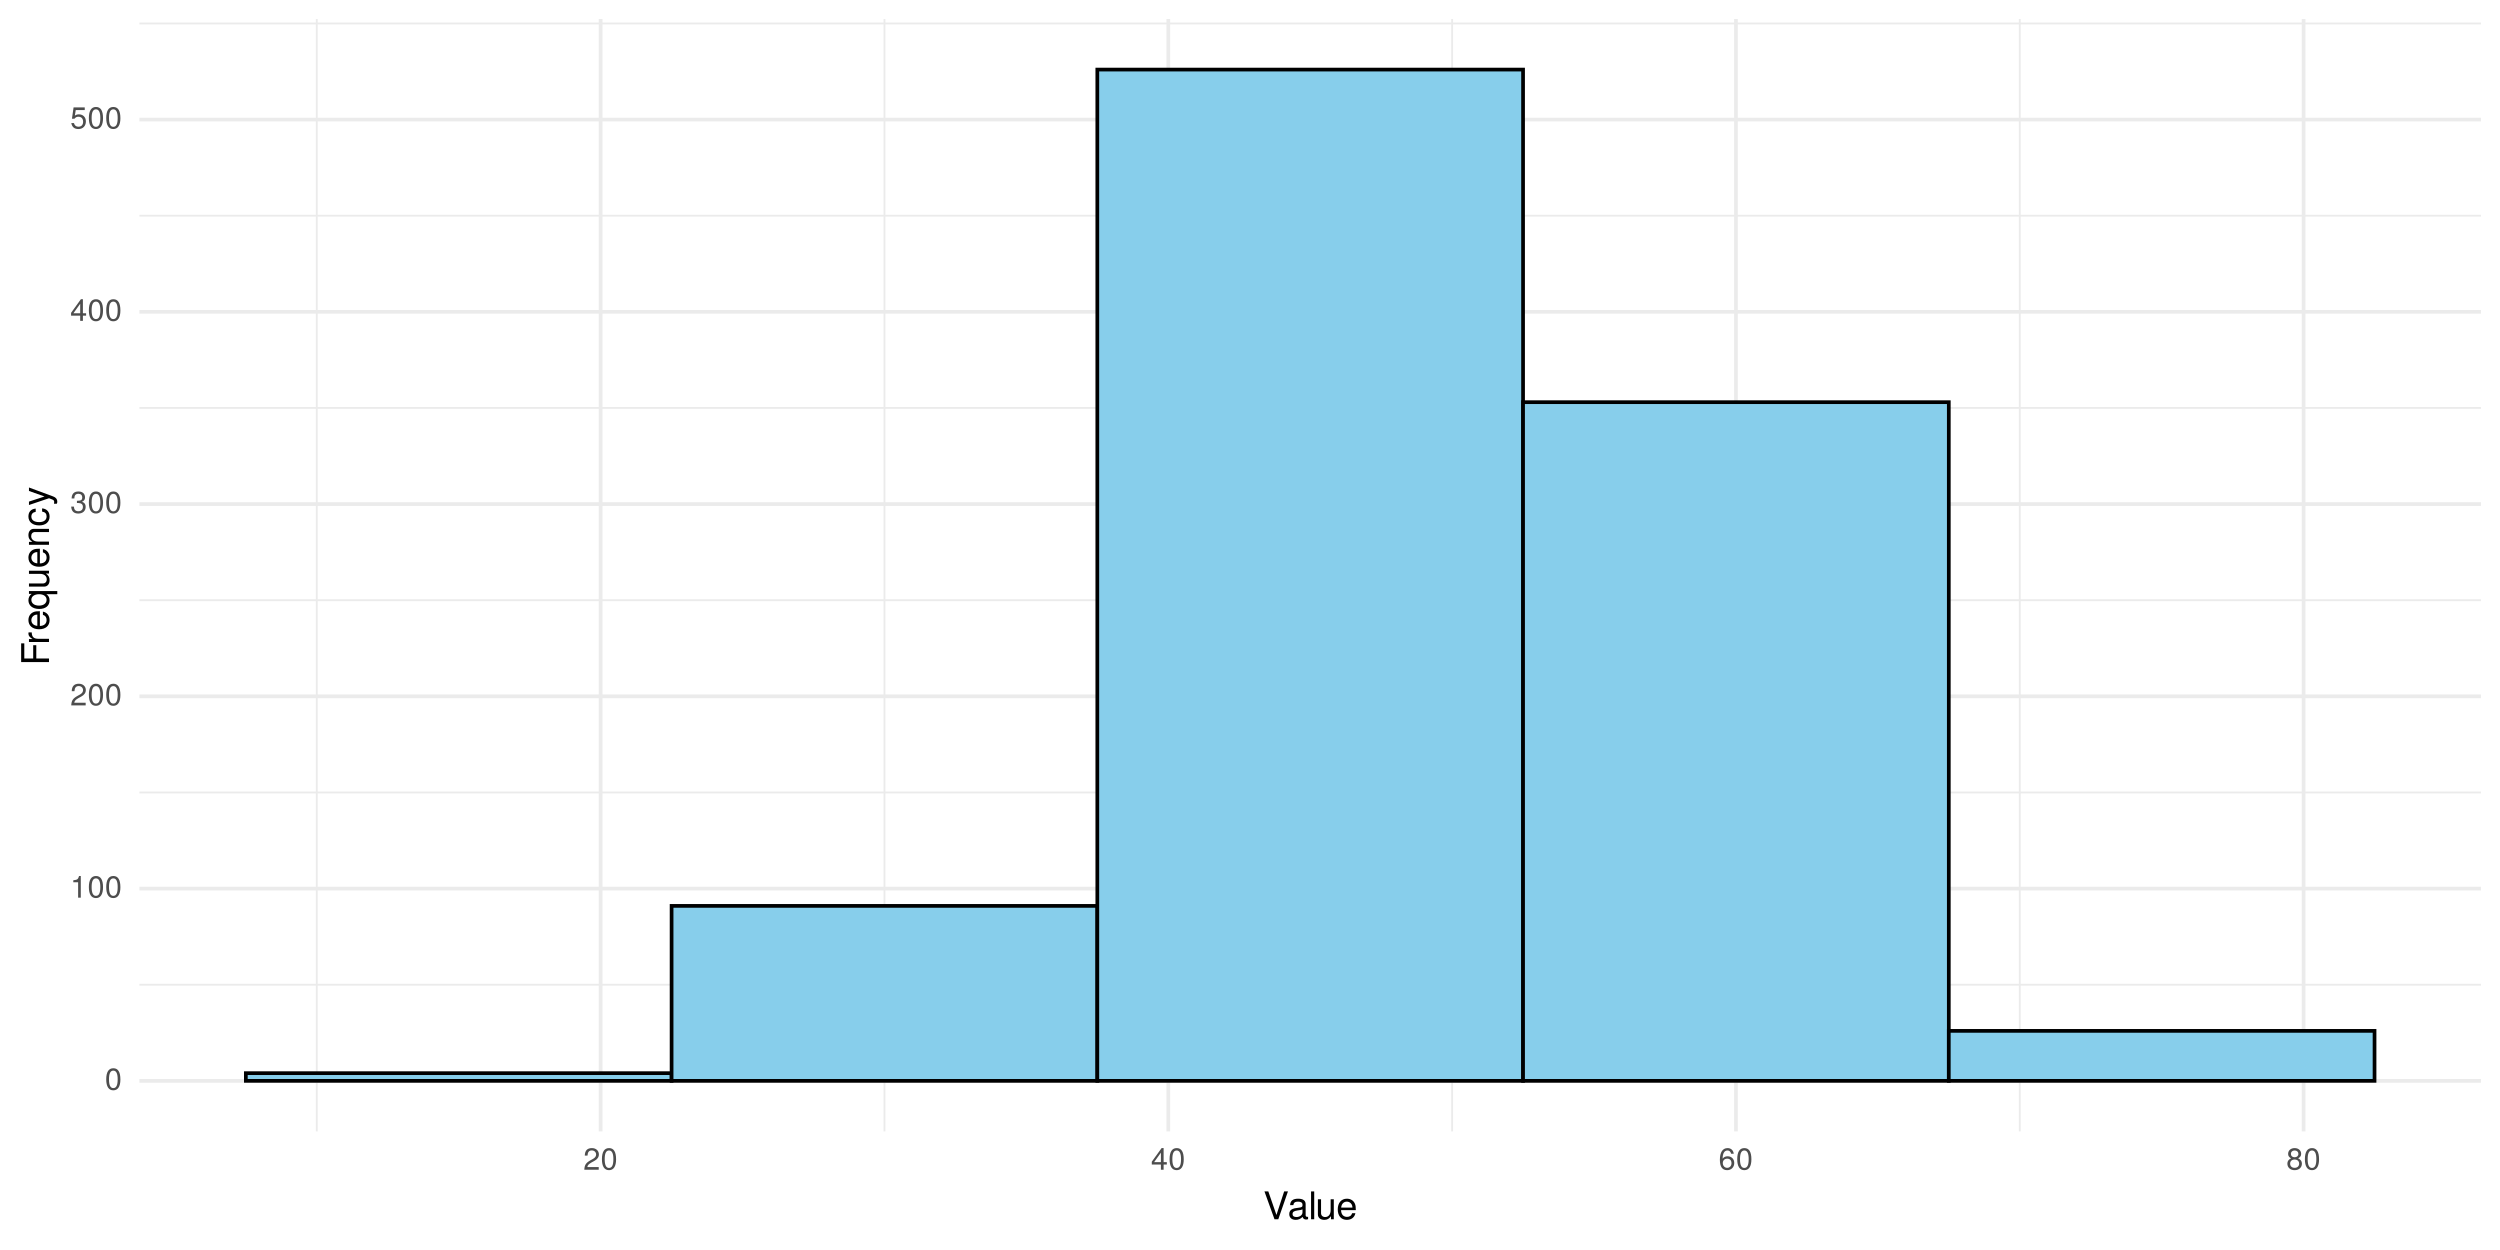
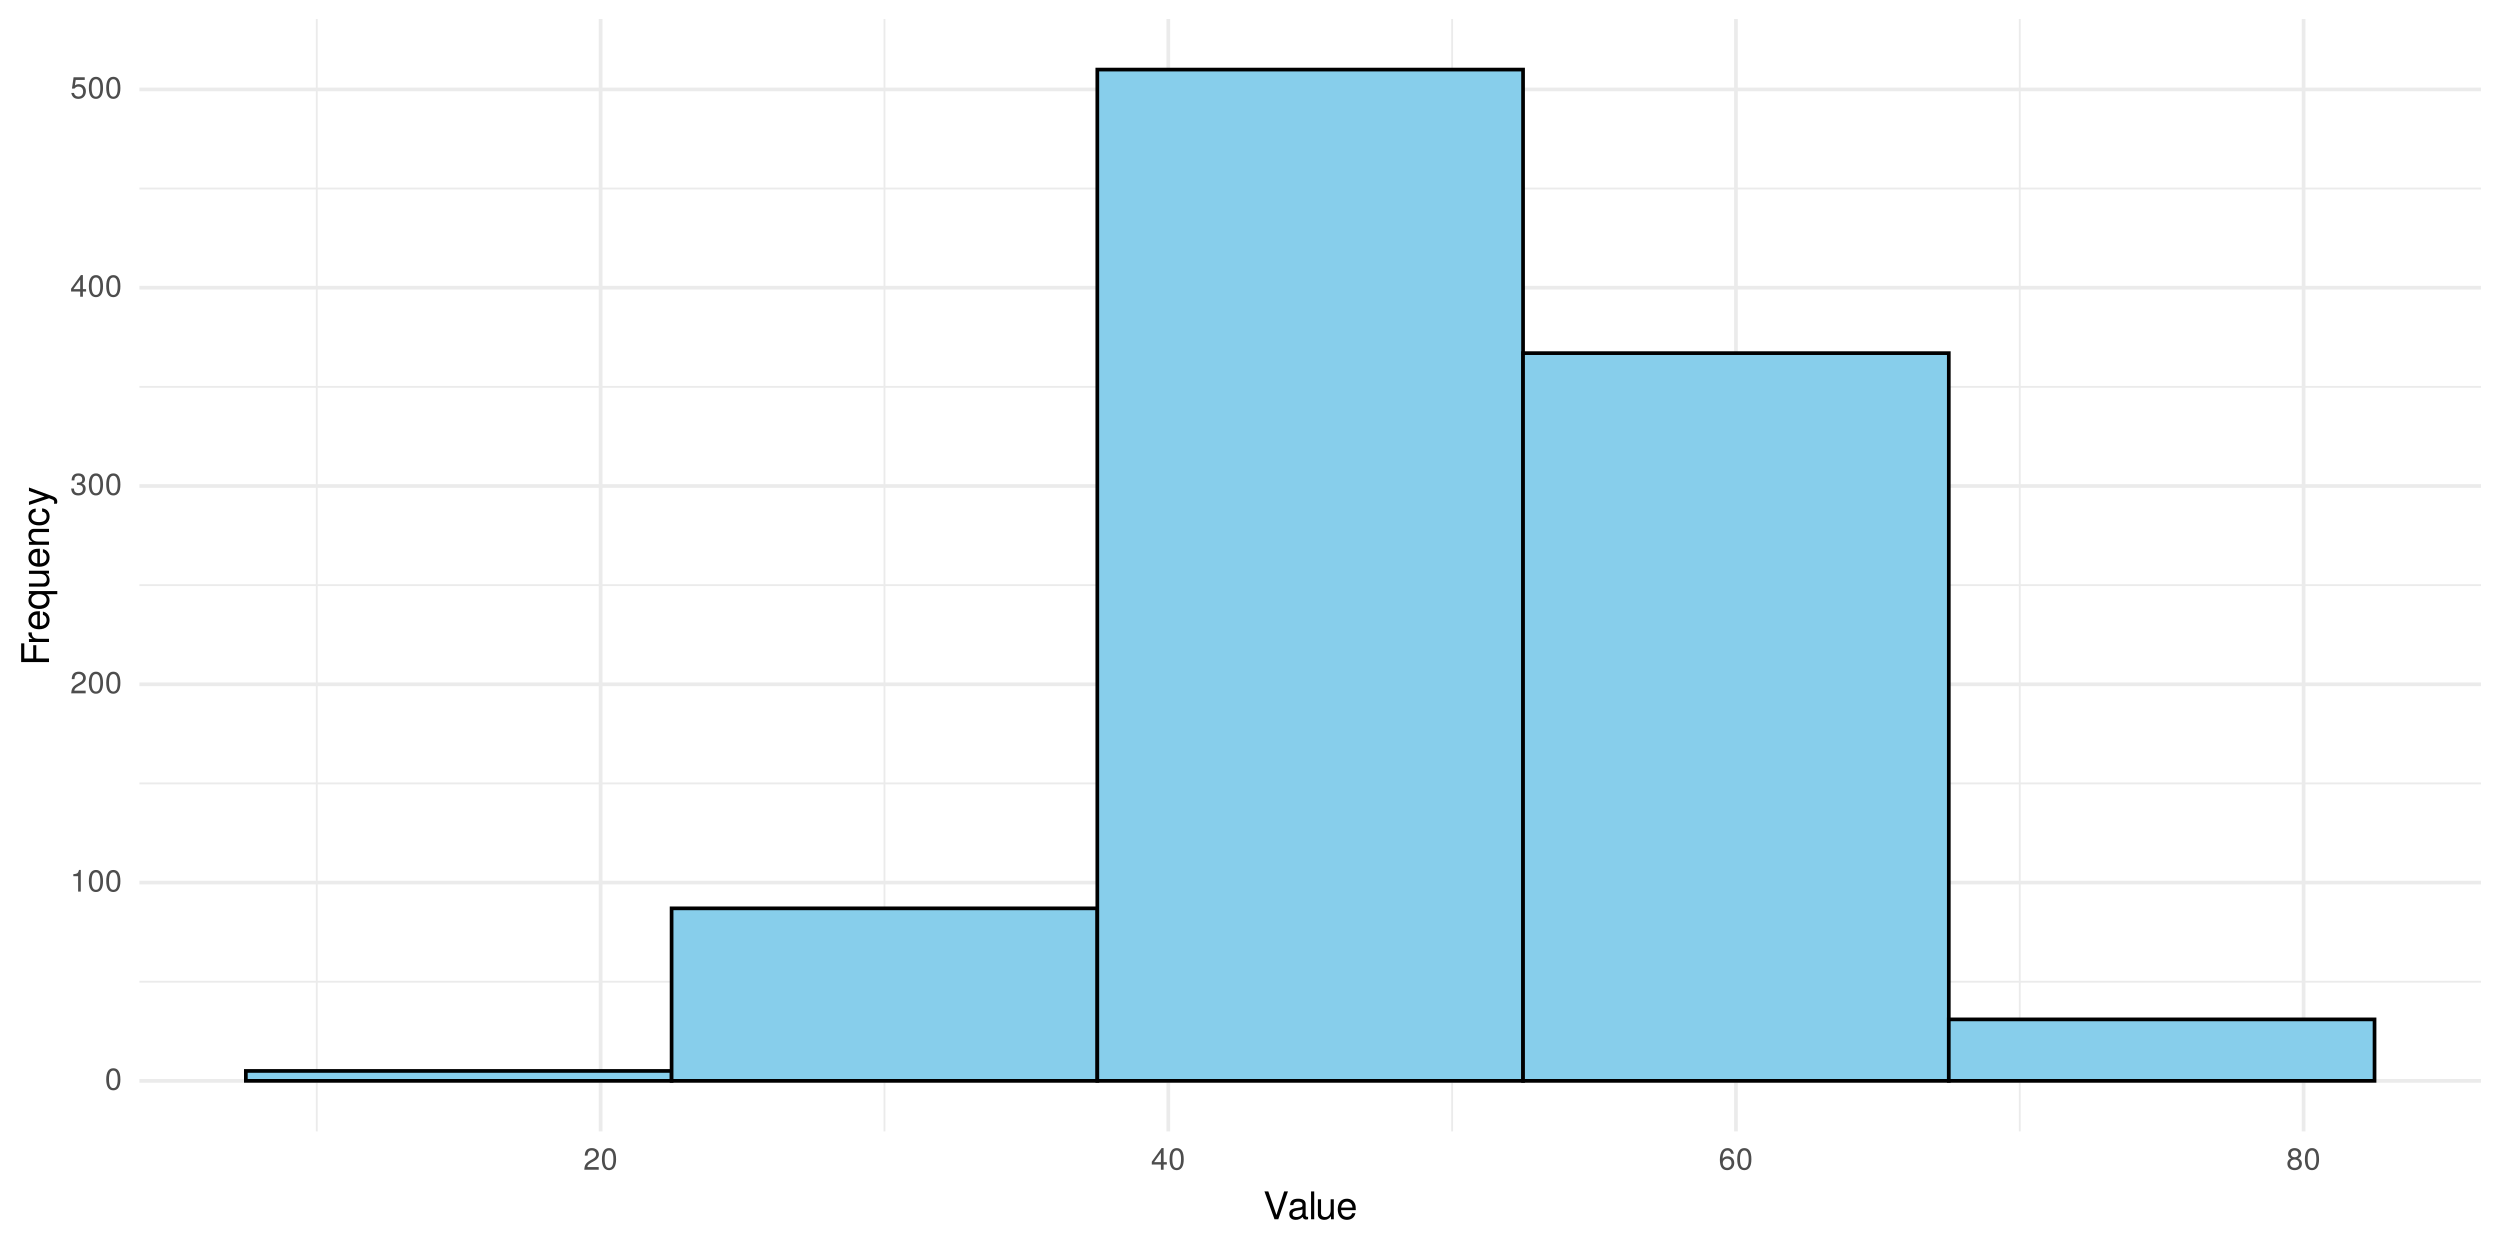
<svg xmlns="http://www.w3.org/2000/svg" xmlns:xlink="http://www.w3.org/1999/xlink" width="720" height="360" viewBox="0 0 720 360">
  <defs>
    <g>
      <g id="glyph-0-0">
        <path d="M 4.453 -3 C 4.453 -5.156 3.781 -6.234 2.422 -6.234 C 1.078 -6.234 0.375 -5.141 0.375 -3.047 C 0.375 -0.953 1.078 0.125 2.422 0.125 C 3.734 0.125 4.453 -0.953 4.453 -3 Z M 3.672 -3.062 C 3.672 -1.297 3.266 -0.516 2.406 -0.516 C 1.578 -0.516 1.172 -1.344 1.172 -3.047 C 1.172 -4.75 1.578 -5.547 2.422 -5.547 C 3.25 -5.547 3.672 -4.734 3.672 -3.062 Z M 3.672 -3.062 " />
      </g>
      <g id="glyph-0-1">
        <path d="M 3.047 0 L 3.047 -6.234 L 2.547 -6.234 C 2.266 -5.281 2.094 -5.141 0.891 -5 L 0.891 -4.438 L 2.281 -4.438 L 2.281 0 Z M 3.047 0 " />
      </g>
      <g id="glyph-0-2">
        <path d="M 4.5 -4.406 C 4.5 -5.469 3.672 -6.234 2.5 -6.234 C 1.219 -6.234 0.484 -5.594 0.438 -4.078 L 1.219 -4.078 C 1.281 -5.125 1.703 -5.562 2.469 -5.562 C 3.172 -5.562 3.703 -5.062 3.703 -4.391 C 3.703 -3.891 3.406 -3.469 2.859 -3.156 L 2.047 -2.703 C 0.75 -1.969 0.375 -1.375 0.297 0 L 4.453 0 L 4.453 -0.766 L 1.172 -0.766 C 1.25 -1.281 1.531 -1.594 2.297 -2.047 L 3.172 -2.531 C 4.047 -2.984 4.5 -3.641 4.5 -4.406 Z M 4.5 -4.406 " />
      </g>
      <g id="glyph-0-3">
        <path d="M 4.453 -1.812 C 4.453 -2.562 4.141 -3.016 3.391 -3.266 C 3.969 -3.5 4.266 -3.891 4.266 -4.516 C 4.266 -5.594 3.547 -6.234 2.359 -6.234 C 1.109 -6.234 0.438 -5.547 0.406 -4.219 L 1.188 -4.219 C 1.203 -5.141 1.578 -5.562 2.375 -5.562 C 3.062 -5.562 3.469 -5.156 3.469 -4.5 C 3.469 -3.828 3.188 -3.547 1.938 -3.547 L 1.938 -2.906 L 2.359 -2.906 C 3.219 -2.906 3.656 -2.5 3.656 -1.797 C 3.656 -1.016 3.172 -0.547 2.359 -0.547 C 1.516 -0.547 1.109 -0.969 1.062 -1.875 L 0.281 -1.875 C 0.375 -0.5 1.062 0.125 2.344 0.125 C 3.625 0.125 4.453 -0.641 4.453 -1.812 Z M 4.453 -1.812 " />
      </g>
      <g id="glyph-0-4">
        <path d="M 4.578 -1.5 L 4.578 -2.188 L 3.656 -2.188 L 3.656 -6.234 L 3.078 -6.234 L 0.25 -2.312 L 0.25 -1.5 L 2.875 -1.5 L 2.875 0 L 3.656 0 L 3.656 -1.5 Z M 2.875 -2.188 L 0.922 -2.188 L 2.875 -4.922 Z M 2.875 -2.188 " />
      </g>
      <g id="glyph-0-5">
        <path d="M 4.516 -2.062 C 4.516 -3.297 3.688 -4.109 2.5 -4.109 C 2.062 -4.109 1.703 -4 1.344 -3.734 L 1.594 -5.344 L 4.188 -5.344 L 4.188 -6.109 L 0.969 -6.109 L 0.5 -2.844 L 1.219 -2.844 C 1.578 -3.266 1.875 -3.422 2.359 -3.422 C 3.188 -3.422 3.719 -2.891 3.719 -1.969 C 3.719 -1.062 3.203 -0.547 2.359 -0.547 C 1.688 -0.547 1.266 -0.891 1.078 -1.594 L 0.312 -1.594 C 0.562 -0.359 1.266 0.125 2.375 0.125 C 3.641 0.125 4.516 -0.75 4.516 -2.062 Z M 4.516 -2.062 " />
      </g>
      <g id="glyph-0-6">
        <path d="M 4.516 -1.938 C 4.516 -3.094 3.719 -3.875 2.609 -3.875 C 1.984 -3.875 1.5 -3.641 1.172 -3.188 C 1.172 -4.703 1.672 -5.547 2.562 -5.547 C 3.109 -5.547 3.484 -5.203 3.609 -4.609 L 4.375 -4.609 C 4.234 -5.625 3.562 -6.234 2.609 -6.234 C 1.156 -6.234 0.375 -5.016 0.375 -2.844 C 0.375 -0.891 1.047 0.125 2.469 0.125 C 3.656 0.125 4.516 -0.719 4.516 -1.938 Z M 3.719 -1.875 C 3.719 -1.094 3.188 -0.547 2.484 -0.547 C 1.766 -0.547 1.219 -1.125 1.219 -1.922 C 1.219 -2.688 1.734 -3.188 2.5 -3.188 C 3.25 -3.188 3.719 -2.703 3.719 -1.875 Z M 3.719 -1.875 " />
      </g>
      <g id="glyph-0-7">
        <path d="M 4.516 -1.766 C 4.516 -2.453 4.156 -2.938 3.438 -3.281 C 4.078 -3.672 4.297 -3.984 4.297 -4.578 C 4.297 -5.547 3.531 -6.234 2.422 -6.234 C 1.312 -6.234 0.547 -5.547 0.547 -4.578 C 0.547 -4 0.75 -3.672 1.391 -3.281 C 0.672 -2.938 0.328 -2.453 0.328 -1.766 C 0.328 -0.625 1.188 0.125 2.422 0.125 C 3.656 0.125 4.516 -0.625 4.516 -1.766 Z M 3.5 -4.562 C 3.5 -3.969 3.062 -3.594 2.422 -3.594 C 1.766 -3.594 1.344 -3.969 1.344 -4.562 C 1.344 -5.156 1.766 -5.547 2.422 -5.547 C 3.078 -5.547 3.5 -5.156 3.5 -4.562 Z M 3.719 -1.75 C 3.719 -1.016 3.188 -0.547 2.406 -0.547 C 1.641 -0.547 1.125 -1.016 1.125 -1.75 C 1.125 -2.484 1.641 -2.938 2.422 -2.938 C 3.188 -2.938 3.719 -2.484 3.719 -1.75 Z M 3.719 -1.75 " />
      </g>
      <g id="glyph-1-0">
        <path d="M 7.094 -8.016 L 6 -8.016 L 3.781 -1.234 L 1.438 -8.016 L 0.328 -8.016 L 3.219 0 L 4.312 0 Z M 7.094 -8.016 " />
      </g>
      <g id="glyph-1-1">
        <path d="M 5.891 -0.016 L 5.891 -0.719 C 5.781 -0.688 5.734 -0.688 5.688 -0.688 C 5.375 -0.688 5.188 -0.859 5.188 -1.141 L 5.188 -4.359 C 5.188 -5.375 4.438 -5.922 3.031 -5.922 C 1.625 -5.922 0.766 -5.391 0.719 -4.062 L 1.641 -4.062 C 1.719 -4.766 2.141 -5.078 2.984 -5.078 C 3.812 -5.078 4.281 -4.781 4.281 -4.219 L 4.281 -3.984 C 4.281 -3.594 4.047 -3.438 3.328 -3.344 C 2.031 -3.172 1.828 -3.141 1.469 -2.984 C 0.797 -2.719 0.469 -2.203 0.469 -1.5 C 0.469 -0.453 1.188 0.172 2.359 0.172 C 3.094 0.172 3.812 -0.141 4.312 -0.688 C 4.406 -0.234 4.812 0.078 5.266 0.078 C 5.438 0.078 5.594 0.062 5.891 -0.016 Z M 4.281 -1.984 C 4.281 -1.172 3.438 -0.641 2.547 -0.641 C 1.844 -0.641 1.422 -0.891 1.422 -1.516 C 1.422 -2.125 1.828 -2.391 2.812 -2.531 C 3.766 -2.656 3.969 -2.703 4.281 -2.844 Z M 4.281 -1.984 " />
      </g>
      <g id="glyph-1-2">
        <path d="M 1.656 0 L 1.656 -8.016 L 0.75 -8.016 L 0.75 0 Z M 1.656 0 " />
      </g>
      <g id="glyph-1-3">
        <path d="M 5.297 0 L 5.297 -5.766 L 4.391 -5.766 L 4.391 -2.578 C 4.391 -1.406 3.766 -0.641 2.812 -0.641 C 2.094 -0.641 1.625 -1.078 1.625 -1.766 L 1.625 -5.766 L 0.719 -5.766 L 0.719 -1.406 C 0.719 -0.453 1.438 0.172 2.547 0.172 C 3.406 0.172 3.938 -0.125 4.484 -0.891 L 4.484 0 Z M 5.297 0 " />
      </g>
      <g id="glyph-1-4">
        <path d="M 5.641 -2.625 C 5.641 -3.453 5.578 -3.984 5.406 -4.406 C 5.031 -5.359 4.156 -5.922 3.078 -5.922 C 1.469 -5.922 0.438 -4.734 0.438 -2.844 C 0.438 -0.953 1.438 0.172 3.062 0.172 C 4.375 0.172 5.297 -0.578 5.516 -1.75 L 4.594 -1.75 C 4.344 -0.984 3.828 -0.688 3.094 -0.688 C 2.141 -0.688 1.422 -1.297 1.391 -2.625 Z M 4.656 -3.438 C 4.656 -3.438 4.656 -3.391 4.656 -3.359 L 1.422 -3.359 C 1.5 -4.391 2.141 -5.078 3.062 -5.078 C 3.969 -5.078 4.656 -4.328 4.656 -3.438 Z M 4.656 -3.438 " />
      </g>
      <g id="glyph-2-0">
        <path d="M -7.109 -6.375 L -8.016 -6.375 L -8.016 -0.984 L 0 -0.984 L 0 -2.016 L -3.656 -2.016 L -3.656 -5.844 L -4.547 -5.844 L -4.547 -2.016 L -7.109 -2.016 Z M -7.109 -6.375 " />
      </g>
      <g id="glyph-2-1">
        <path d="M -4.969 -3.531 L -5.891 -3.531 C -5.922 -3.375 -5.922 -3.297 -5.922 -3.172 C -5.922 -2.578 -5.578 -2.141 -4.719 -1.609 L -5.766 -1.609 L -5.766 -0.766 L 0 -0.766 L 0 -1.688 L -2.984 -1.688 C -4.297 -1.688 -4.938 -2.109 -4.969 -3.531 Z M -4.969 -3.531 " />
      </g>
      <g id="glyph-2-2">
        <path d="M -2.625 -5.641 C -3.453 -5.641 -3.984 -5.578 -4.406 -5.406 C -5.359 -5.031 -5.922 -4.156 -5.922 -3.078 C -5.922 -1.469 -4.734 -0.438 -2.844 -0.438 C -0.953 -0.438 0.172 -1.438 0.172 -3.062 C 0.172 -4.375 -0.578 -5.297 -1.75 -5.516 L -1.75 -4.594 C -0.984 -4.344 -0.688 -3.828 -0.688 -3.094 C -0.688 -2.141 -1.297 -1.422 -2.625 -1.391 Z M -3.438 -4.656 C -3.438 -4.656 -3.391 -4.656 -3.359 -4.656 L -3.359 -1.422 C -4.391 -1.5 -5.078 -2.141 -5.078 -3.062 C -5.078 -3.969 -4.328 -4.656 -3.438 -4.656 Z M -3.438 -4.656 " />
      </g>
      <g id="glyph-2-3">
        <path d="M 2.391 -5.438 L -5.766 -5.438 L -5.766 -4.625 L -5 -4.625 C -5.594 -4.203 -5.922 -3.547 -5.922 -2.797 C -5.922 -1.281 -4.734 -0.281 -2.812 -0.281 C -0.953 -0.281 0.172 -1.234 0.172 -2.75 C 0.172 -3.547 -0.125 -4.109 -0.75 -4.531 L 2.391 -4.531 Z M -2.844 -4.531 C -1.531 -4.531 -0.688 -3.891 -0.688 -2.922 C -0.688 -1.906 -1.547 -1.25 -2.875 -1.25 C -4.219 -1.25 -5.078 -1.906 -5.078 -2.922 C -5.078 -3.906 -4.188 -4.531 -2.844 -4.531 Z M -2.844 -4.531 " />
      </g>
      <g id="glyph-2-4">
        <path d="M 0 -5.297 L -5.766 -5.297 L -5.766 -4.391 L -2.578 -4.391 C -1.406 -4.391 -0.641 -3.766 -0.641 -2.812 C -0.641 -2.094 -1.078 -1.625 -1.766 -1.625 L -5.766 -1.625 L -5.766 -0.719 L -1.406 -0.719 C -0.453 -0.719 0.172 -1.438 0.172 -2.547 C 0.172 -3.406 -0.125 -3.938 -0.891 -4.484 L 0 -4.484 Z M 0 -5.297 " />
      </g>
      <g id="glyph-2-5">
        <path d="M 0 -5.359 L -4.359 -5.359 C -5.312 -5.359 -5.922 -4.641 -5.922 -3.531 C -5.922 -2.672 -5.594 -2.125 -4.797 -1.609 L -5.766 -1.609 L -5.766 -0.766 L 0 -0.766 L 0 -1.688 L -3.172 -1.688 C -4.359 -1.688 -5.125 -2.328 -5.125 -3.25 C -5.125 -3.984 -4.688 -4.438 -4 -4.438 L 0 -4.438 Z M 0 -5.359 " />
      </g>
      <g id="glyph-2-6">
        <path d="M -1.984 -5.25 L -1.984 -4.328 C -1.062 -4.172 -0.688 -3.703 -0.688 -2.922 C -0.688 -1.906 -1.469 -1.297 -2.828 -1.297 C -4.266 -1.297 -5.078 -1.891 -5.078 -2.891 C -5.078 -3.656 -4.625 -4.141 -3.828 -4.25 L -3.828 -5.188 C -5.234 -5.078 -5.922 -4.188 -5.922 -2.906 C -5.922 -1.359 -4.734 -0.344 -2.828 -0.344 C -0.969 -0.344 0.172 -1.328 0.172 -2.891 C 0.172 -4.266 -0.656 -5.141 -1.984 -5.25 Z M -1.984 -5.25 " />
      </g>
      <g id="glyph-2-7">
        <path d="M -5.766 -5.266 L -5.766 -4.266 L -1.281 -2.672 L -5.766 -1.203 L -5.766 -0.219 L 0.016 -2.172 L 0.938 -1.812 C 1.344 -1.656 1.5 -1.469 1.5 -1.078 C 1.5 -0.953 1.469 -0.797 1.438 -0.594 L 2.25 -0.594 C 2.359 -0.781 2.391 -0.969 2.391 -1.203 C 2.391 -1.859 2.031 -2.391 1.203 -2.688 Z M -5.766 -5.266 " />
      </g>
    </g>
    <clipPath id="clip-0">
-       <path clip-rule="nonzero" d="M 40.152 283 L 714.523 283 L 714.523 284 L 40.152 284 Z M 40.152 283 " />
+       <path clip-rule="nonzero" d="M 40.152 282 L 714.523 282 L 714.523 283 L 40.152 283 Z M 40.152 282 " />
    </clipPath>
    <clipPath id="clip-1">
-       <path clip-rule="nonzero" d="M 40.152 227 L 714.523 227 L 714.523 229 L 40.152 229 Z M 40.152 227 " />
+       <path clip-rule="nonzero" d="M 40.152 225 L 714.523 225 L 714.523 226 L 40.152 226 Z M 40.152 225 " />
    </clipPath>
    <clipPath id="clip-2">
-       <path clip-rule="nonzero" d="M 40.152 172 L 714.523 172 L 714.523 174 L 40.152 174 Z M 40.152 172 " />
+       <path clip-rule="nonzero" d="M 40.152 168 L 714.523 168 L 714.523 169 L 40.152 169 Z M 40.152 168 " />
    </clipPath>
    <clipPath id="clip-3">
-       <path clip-rule="nonzero" d="M 40.152 117 L 714.523 117 L 714.523 118 L 40.152 118 Z M 40.152 117 " />
+       <path clip-rule="nonzero" d="M 40.152 111 L 714.523 111 L 714.523 112 L 40.152 112 Z M 40.152 111 " />
    </clipPath>
    <clipPath id="clip-4">
-       <path clip-rule="nonzero" d="M 40.152 61 L 714.523 61 L 714.523 63 L 40.152 63 Z M 40.152 61 " />
+       <path clip-rule="nonzero" d="M 40.152 54 L 714.523 54 L 714.523 55 L 40.152 55 Z M 40.152 54 " />
    </clipPath>
    <clipPath id="clip-5">
-       <path clip-rule="nonzero" d="M 40.152 6 L 714.523 6 L 714.523 8 L 40.152 8 Z M 40.152 6 " />
+       <path clip-rule="nonzero" d="M 90 5.48 L 92 5.48 L 92 325.852 L 90 325.852 Z M 90 5.48 " />
    </clipPath>
    <clipPath id="clip-6">
-       <path clip-rule="nonzero" d="M 90 5.48 L 92 5.48 L 92 325.852 L 90 325.852 Z M 90 5.48 " />
+       <path clip-rule="nonzero" d="M 254 5.48 L 255 5.48 L 255 325.852 L 254 325.852 Z M 254 5.48 " />
    </clipPath>
    <clipPath id="clip-7">
-       <path clip-rule="nonzero" d="M 254 5.48 L 255 5.48 L 255 325.852 L 254 325.852 Z M 254 5.48 " />
+       <path clip-rule="nonzero" d="M 417 5.48 L 419 5.48 L 419 325.852 L 417 325.852 Z M 417 5.48 " />
    </clipPath>
    <clipPath id="clip-8">
-       <path clip-rule="nonzero" d="M 417 5.48 L 419 5.48 L 419 325.852 L 417 325.852 Z M 417 5.48 " />
+       <path clip-rule="nonzero" d="M 581 5.48 L 582 5.48 L 582 325.852 L 581 325.852 Z M 581 5.48 " />
    </clipPath>
    <clipPath id="clip-9">
-       <path clip-rule="nonzero" d="M 581 5.48 L 582 5.48 L 582 325.852 L 581 325.852 Z M 581 5.48 " />
+       <path clip-rule="nonzero" d="M 40.152 310 L 714.523 310 L 714.523 312 L 40.152 312 Z M 40.152 310 " />
    </clipPath>
    <clipPath id="clip-10">
-       <path clip-rule="nonzero" d="M 40.152 310 L 714.523 310 L 714.523 312 L 40.152 312 Z M 40.152 310 " />
+       <path clip-rule="nonzero" d="M 40.152 253 L 714.523 253 L 714.523 255 L 40.152 255 Z M 40.152 253 " />
    </clipPath>
    <clipPath id="clip-11">
-       <path clip-rule="nonzero" d="M 40.152 255 L 714.523 255 L 714.523 257 L 40.152 257 Z M 40.152 255 " />
+       <path clip-rule="nonzero" d="M 40.152 196 L 714.523 196 L 714.523 198 L 40.152 198 Z M 40.152 196 " />
    </clipPath>
    <clipPath id="clip-12">
-       <path clip-rule="nonzero" d="M 40.152 200 L 714.523 200 L 714.523 202 L 40.152 202 Z M 40.152 200 " />
+       <path clip-rule="nonzero" d="M 40.152 139 L 714.523 139 L 714.523 141 L 40.152 141 Z M 40.152 139 " />
    </clipPath>
    <clipPath id="clip-13">
-       <path clip-rule="nonzero" d="M 40.152 144 L 714.523 144 L 714.523 146 L 40.152 146 Z M 40.152 144 " />
+       <path clip-rule="nonzero" d="M 40.152 82 L 714.523 82 L 714.523 84 L 40.152 84 Z M 40.152 82 " />
    </clipPath>
    <clipPath id="clip-14">
-       <path clip-rule="nonzero" d="M 40.152 89 L 714.523 89 L 714.523 91 L 40.152 91 Z M 40.152 89 " />
+       <path clip-rule="nonzero" d="M 40.152 25 L 714.523 25 L 714.523 27 L 40.152 27 Z M 40.152 25 " />
    </clipPath>
    <clipPath id="clip-15">
-       <path clip-rule="nonzero" d="M 40.152 33 L 714.523 33 L 714.523 35 L 40.152 35 Z M 40.152 33 " />
+       <path clip-rule="nonzero" d="M 172 5.48 L 174 5.48 L 174 325.852 L 172 325.852 Z M 172 5.48 " />
    </clipPath>
    <clipPath id="clip-16">
-       <path clip-rule="nonzero" d="M 172 5.48 L 174 5.48 L 174 325.852 L 172 325.852 Z M 172 5.48 " />
+       <path clip-rule="nonzero" d="M 335 5.48 L 337 5.48 L 337 325.852 L 335 325.852 Z M 335 5.48 " />
    </clipPath>
    <clipPath id="clip-17">
-       <path clip-rule="nonzero" d="M 335 5.48 L 337 5.48 L 337 325.852 L 335 325.852 Z M 335 5.48 " />
+       <path clip-rule="nonzero" d="M 499 5.48 L 501 5.48 L 501 325.852 L 499 325.852 Z M 499 5.48 " />
    </clipPath>
    <clipPath id="clip-18">
-       <path clip-rule="nonzero" d="M 499 5.48 L 501 5.48 L 501 325.852 L 499 325.852 Z M 499 5.48 " />
-     </clipPath>
-     <clipPath id="clip-19">
      <path clip-rule="nonzero" d="M 662 5.48 L 664 5.48 L 664 325.852 L 662 325.852 Z M 662 5.48 " />
    </clipPath>
  </defs>
  <rect x="-72" y="-36" width="864" height="432" fill="rgb(100%, 100%, 100%)" fill-opacity="1" />
  <g clip-path="url(#clip-0)">
-     <path fill="none" stroke-width="0.533" stroke-linecap="butt" stroke-linejoin="round" stroke="rgb(92.157%, 92.157%, 92.157%)" stroke-opacity="1" stroke-miterlimit="10" d="M 40.152 283.602 L 714.52 283.602 " />
+     <path fill="none" stroke-width="0.533" stroke-linecap="butt" stroke-linejoin="round" stroke="rgb(92.157%, 92.157%, 92.157%)" stroke-opacity="1" stroke-miterlimit="10" d="M 40.152 282.734 L 714.52 282.734 " />
  </g>
  <g clip-path="url(#clip-1)">
-     <path fill="none" stroke-width="0.533" stroke-linecap="butt" stroke-linejoin="round" stroke="rgb(92.157%, 92.157%, 92.157%)" stroke-opacity="1" stroke-miterlimit="10" d="M 40.152 228.23 L 714.52 228.23 " />
+     <path fill="none" stroke-width="0.533" stroke-linecap="butt" stroke-linejoin="round" stroke="rgb(92.157%, 92.157%, 92.157%)" stroke-opacity="1" stroke-miterlimit="10" d="M 40.152 225.625 L 714.52 225.625 " />
  </g>
  <g clip-path="url(#clip-2)">
-     <path fill="none" stroke-width="0.533" stroke-linecap="butt" stroke-linejoin="round" stroke="rgb(92.157%, 92.157%, 92.157%)" stroke-opacity="1" stroke-miterlimit="10" d="M 40.152 172.863 L 714.52 172.863 " />
+     <path fill="none" stroke-width="0.533" stroke-linecap="butt" stroke-linejoin="round" stroke="rgb(92.157%, 92.157%, 92.157%)" stroke-opacity="1" stroke-miterlimit="10" d="M 40.152 168.52 L 714.52 168.52 " />
  </g>
  <g clip-path="url(#clip-3)">
-     <path fill="none" stroke-width="0.533" stroke-linecap="butt" stroke-linejoin="round" stroke="rgb(92.157%, 92.157%, 92.157%)" stroke-opacity="1" stroke-miterlimit="10" d="M 40.152 117.492 L 714.52 117.492 " />
+     <path fill="none" stroke-width="0.533" stroke-linecap="butt" stroke-linejoin="round" stroke="rgb(92.157%, 92.157%, 92.157%)" stroke-opacity="1" stroke-miterlimit="10" d="M 40.152 111.414 L 714.52 111.414 " />
  </g>
  <g clip-path="url(#clip-4)">
-     <path fill="none" stroke-width="0.533" stroke-linecap="butt" stroke-linejoin="round" stroke="rgb(92.157%, 92.157%, 92.157%)" stroke-opacity="1" stroke-miterlimit="10" d="M 40.152 62.121 L 714.52 62.121 " />
+     <path fill="none" stroke-width="0.533" stroke-linecap="butt" stroke-linejoin="round" stroke="rgb(92.157%, 92.157%, 92.157%)" stroke-opacity="1" stroke-miterlimit="10" d="M 40.152 54.305 L 714.52 54.305 " />
  </g>
  <g clip-path="url(#clip-5)">
-     <path fill="none" stroke-width="0.533" stroke-linecap="butt" stroke-linejoin="round" stroke="rgb(92.157%, 92.157%, 92.157%)" stroke-opacity="1" stroke-miterlimit="10" d="M 40.152 6.754 L 714.52 6.754 " />
+     <path fill="none" stroke-width="0.533" stroke-linecap="butt" stroke-linejoin="round" stroke="rgb(92.157%, 92.157%, 92.157%)" stroke-opacity="1" stroke-miterlimit="10" d="M 91.238 325.848 L 91.238 5.48 " />
  </g>
  <g clip-path="url(#clip-6)">
-     <path fill="none" stroke-width="0.533" stroke-linecap="butt" stroke-linejoin="round" stroke="rgb(92.157%, 92.157%, 92.157%)" stroke-opacity="1" stroke-miterlimit="10" d="M 91.238 325.848 L 91.238 5.48 " />
+     <path fill="none" stroke-width="0.533" stroke-linecap="butt" stroke-linejoin="round" stroke="rgb(92.157%, 92.157%, 92.157%)" stroke-opacity="1" stroke-miterlimit="10" d="M 254.723 325.848 L 254.723 5.48 " />
  </g>
  <g clip-path="url(#clip-7)">
-     <path fill="none" stroke-width="0.533" stroke-linecap="butt" stroke-linejoin="round" stroke="rgb(92.157%, 92.157%, 92.157%)" stroke-opacity="1" stroke-miterlimit="10" d="M 254.723 325.848 L 254.723 5.48 " />
+     <path fill="none" stroke-width="0.533" stroke-linecap="butt" stroke-linejoin="round" stroke="rgb(92.157%, 92.157%, 92.157%)" stroke-opacity="1" stroke-miterlimit="10" d="M 418.207 325.848 L 418.207 5.48 " />
  </g>
  <g clip-path="url(#clip-8)">
-     <path fill="none" stroke-width="0.533" stroke-linecap="butt" stroke-linejoin="round" stroke="rgb(92.157%, 92.157%, 92.157%)" stroke-opacity="1" stroke-miterlimit="10" d="M 418.207 325.848 L 418.207 5.48 " />
+     <path fill="none" stroke-width="0.533" stroke-linecap="butt" stroke-linejoin="round" stroke="rgb(92.157%, 92.157%, 92.157%)" stroke-opacity="1" stroke-miterlimit="10" d="M 581.691 325.848 L 581.691 5.48 " />
  </g>
  <g clip-path="url(#clip-9)">
-     <path fill="none" stroke-width="0.533" stroke-linecap="butt" stroke-linejoin="round" stroke="rgb(92.157%, 92.157%, 92.157%)" stroke-opacity="1" stroke-miterlimit="10" d="M 581.691 325.848 L 581.691 5.48 " />
+     <path fill="none" stroke-width="1.067" stroke-linecap="butt" stroke-linejoin="round" stroke="rgb(92.157%, 92.157%, 92.157%)" stroke-opacity="1" stroke-miterlimit="10" d="M 40.152 311.285 L 714.52 311.285 " />
  </g>
  <g clip-path="url(#clip-10)">
-     <path fill="none" stroke-width="1.067" stroke-linecap="butt" stroke-linejoin="round" stroke="rgb(92.157%, 92.157%, 92.157%)" stroke-opacity="1" stroke-miterlimit="10" d="M 40.152 311.285 L 714.52 311.285 " />
+     <path fill="none" stroke-width="1.067" stroke-linecap="butt" stroke-linejoin="round" stroke="rgb(92.157%, 92.157%, 92.157%)" stroke-opacity="1" stroke-miterlimit="10" d="M 40.152 254.18 L 714.52 254.18 " />
  </g>
  <g clip-path="url(#clip-11)">
-     <path fill="none" stroke-width="1.067" stroke-linecap="butt" stroke-linejoin="round" stroke="rgb(92.157%, 92.157%, 92.157%)" stroke-opacity="1" stroke-miterlimit="10" d="M 40.152 255.918 L 714.52 255.918 " />
+     <path fill="none" stroke-width="1.067" stroke-linecap="butt" stroke-linejoin="round" stroke="rgb(92.157%, 92.157%, 92.157%)" stroke-opacity="1" stroke-miterlimit="10" d="M 40.152 197.074 L 714.52 197.074 " />
  </g>
  <g clip-path="url(#clip-12)">
-     <path fill="none" stroke-width="1.067" stroke-linecap="butt" stroke-linejoin="round" stroke="rgb(92.157%, 92.157%, 92.157%)" stroke-opacity="1" stroke-miterlimit="10" d="M 40.152 200.547 L 714.52 200.547 " />
+     <path fill="none" stroke-width="1.067" stroke-linecap="butt" stroke-linejoin="round" stroke="rgb(92.157%, 92.157%, 92.157%)" stroke-opacity="1" stroke-miterlimit="10" d="M 40.152 139.965 L 714.52 139.965 " />
  </g>
  <g clip-path="url(#clip-13)">
-     <path fill="none" stroke-width="1.067" stroke-linecap="butt" stroke-linejoin="round" stroke="rgb(92.157%, 92.157%, 92.157%)" stroke-opacity="1" stroke-miterlimit="10" d="M 40.152 145.176 L 714.52 145.176 " />
+     <path fill="none" stroke-width="1.067" stroke-linecap="butt" stroke-linejoin="round" stroke="rgb(92.157%, 92.157%, 92.157%)" stroke-opacity="1" stroke-miterlimit="10" d="M 40.152 82.859 L 714.52 82.859 " />
  </g>
  <g clip-path="url(#clip-14)">
-     <path fill="none" stroke-width="1.067" stroke-linecap="butt" stroke-linejoin="round" stroke="rgb(92.157%, 92.157%, 92.157%)" stroke-opacity="1" stroke-miterlimit="10" d="M 40.152 89.809 L 714.52 89.809 " />
+     <path fill="none" stroke-width="1.067" stroke-linecap="butt" stroke-linejoin="round" stroke="rgb(92.157%, 92.157%, 92.157%)" stroke-opacity="1" stroke-miterlimit="10" d="M 40.152 25.754 L 714.52 25.754 " />
  </g>
  <g clip-path="url(#clip-15)">
-     <path fill="none" stroke-width="1.067" stroke-linecap="butt" stroke-linejoin="round" stroke="rgb(92.157%, 92.157%, 92.157%)" stroke-opacity="1" stroke-miterlimit="10" d="M 40.152 34.438 L 714.52 34.438 " />
+     <path fill="none" stroke-width="1.067" stroke-linecap="butt" stroke-linejoin="round" stroke="rgb(92.157%, 92.157%, 92.157%)" stroke-opacity="1" stroke-miterlimit="10" d="M 172.98 325.848 L 172.98 5.48 " />
  </g>
  <g clip-path="url(#clip-16)">
-     <path fill="none" stroke-width="1.067" stroke-linecap="butt" stroke-linejoin="round" stroke="rgb(92.157%, 92.157%, 92.157%)" stroke-opacity="1" stroke-miterlimit="10" d="M 172.98 325.848 L 172.98 5.48 " />
+     <path fill="none" stroke-width="1.067" stroke-linecap="butt" stroke-linejoin="round" stroke="rgb(92.157%, 92.157%, 92.157%)" stroke-opacity="1" stroke-miterlimit="10" d="M 336.465 325.848 L 336.465 5.48 " />
  </g>
  <g clip-path="url(#clip-17)">
-     <path fill="none" stroke-width="1.067" stroke-linecap="butt" stroke-linejoin="round" stroke="rgb(92.157%, 92.157%, 92.157%)" stroke-opacity="1" stroke-miterlimit="10" d="M 336.465 325.848 L 336.465 5.48 " />
+     <path fill="none" stroke-width="1.067" stroke-linecap="butt" stroke-linejoin="round" stroke="rgb(92.157%, 92.157%, 92.157%)" stroke-opacity="1" stroke-miterlimit="10" d="M 499.949 325.848 L 499.949 5.48 " />
  </g>
  <g clip-path="url(#clip-18)">
-     <path fill="none" stroke-width="1.067" stroke-linecap="butt" stroke-linejoin="round" stroke="rgb(92.157%, 92.157%, 92.157%)" stroke-opacity="1" stroke-miterlimit="10" d="M 499.949 325.848 L 499.949 5.48 " />
-   </g>
-   <g clip-path="url(#clip-19)">
    <path fill="none" stroke-width="1.067" stroke-linecap="butt" stroke-linejoin="round" stroke="rgb(92.157%, 92.157%, 92.157%)" stroke-opacity="1" stroke-miterlimit="10" d="M 663.434 325.848 L 663.434 5.48 " />
  </g>
-   <path fill-rule="nonzero" fill="rgb(52.941%, 80.784%, 92.157%)" fill-opacity="1" stroke-width="1.067" stroke-linecap="butt" stroke-linejoin="miter" stroke="rgb(0%, 0%, 0%)" stroke-opacity="1" stroke-miterlimit="10" d="M 70.805 311.285 L 193.418 311.285 L 193.418 309.07 L 70.805 309.07 Z M 70.805 311.285 " />
-   <path fill-rule="nonzero" fill="rgb(52.941%, 80.784%, 92.157%)" fill-opacity="1" stroke-width="1.067" stroke-linecap="butt" stroke-linejoin="miter" stroke="rgb(0%, 0%, 0%)" stroke-opacity="1" stroke-miterlimit="10" d="M 193.418 311.285 L 316.031 311.285 L 316.031 260.898 L 193.418 260.898 Z M 193.418 311.285 " />
+   <path fill-rule="nonzero" fill="rgb(52.941%, 80.784%, 92.157%)" fill-opacity="1" stroke-width="1.067" stroke-linecap="butt" stroke-linejoin="miter" stroke="rgb(0%, 0%, 0%)" stroke-opacity="1" stroke-miterlimit="10" d="M 70.805 311.285 L 193.418 311.285 L 193.418 308.43 L 70.805 308.43 Z M 70.805 311.285 " />
+   <path fill-rule="nonzero" fill="rgb(52.941%, 80.784%, 92.157%)" fill-opacity="1" stroke-width="1.067" stroke-linecap="butt" stroke-linejoin="miter" stroke="rgb(0%, 0%, 0%)" stroke-opacity="1" stroke-miterlimit="10" d="M 193.418 311.285 L 316.031 311.285 L 316.031 261.602 L 193.418 261.602 Z M 193.418 311.285 " />
  <path fill-rule="nonzero" fill="rgb(52.941%, 80.784%, 92.157%)" fill-opacity="1" stroke-width="1.067" stroke-linecap="butt" stroke-linejoin="miter" stroke="rgb(0%, 0%, 0%)" stroke-opacity="1" stroke-miterlimit="10" d="M 316.027 311.285 L 438.641 311.285 L 438.641 20.039 L 316.027 20.039 Z M 316.027 311.285 " />
-   <path fill-rule="nonzero" fill="rgb(52.941%, 80.784%, 92.157%)" fill-opacity="1" stroke-width="1.067" stroke-linecap="butt" stroke-linejoin="miter" stroke="rgb(0%, 0%, 0%)" stroke-opacity="1" stroke-miterlimit="10" d="M 438.641 311.285 L 561.254 311.285 L 561.254 115.828 L 438.641 115.828 Z M 438.641 311.285 " />
-   <path fill-rule="nonzero" fill="rgb(52.941%, 80.784%, 92.157%)" fill-opacity="1" stroke-width="1.067" stroke-linecap="butt" stroke-linejoin="miter" stroke="rgb(0%, 0%, 0%)" stroke-opacity="1" stroke-miterlimit="10" d="M 561.254 311.285 L 683.867 311.285 L 683.867 296.891 L 561.254 296.891 Z M 561.254 311.285 " />
+   <path fill-rule="nonzero" fill="rgb(52.941%, 80.784%, 92.157%)" fill-opacity="1" stroke-width="1.067" stroke-linecap="butt" stroke-linejoin="miter" stroke="rgb(0%, 0%, 0%)" stroke-opacity="1" stroke-miterlimit="10" d="M 438.641 311.285 L 561.254 311.285 L 561.254 101.703 L 438.641 101.703 Z M 438.641 311.285 " />
+   <path fill-rule="nonzero" fill="rgb(52.941%, 80.784%, 92.157%)" fill-opacity="1" stroke-width="1.067" stroke-linecap="butt" stroke-linejoin="miter" stroke="rgb(0%, 0%, 0%)" stroke-opacity="1" stroke-miterlimit="10" d="M 561.254 311.285 L 683.867 311.285 L 683.867 293.582 L 561.254 293.582 Z M 561.254 311.285 " />
  <g fill="rgb(30.196%, 30.196%, 30.196%)" fill-opacity="1">
    <use xlink:href="#glyph-0-0" x="30.219" y="313.888" />
  </g>
  <g fill="rgb(30.196%, 30.196%, 30.196%)" fill-opacity="1">
-     <use xlink:href="#glyph-0-1" x="20.219" y="258.521" />
-     <use xlink:href="#glyph-0-0" x="25.219" y="258.521" />
-     <use xlink:href="#glyph-0-0" x="30.219" y="258.521" />
-   </g>
-   <g fill="rgb(30.196%, 30.196%, 30.196%)" fill-opacity="1">
-     <use xlink:href="#glyph-0-2" x="20.219" y="203.149" />
-     <use xlink:href="#glyph-0-0" x="25.219" y="203.149" />
-     <use xlink:href="#glyph-0-0" x="30.219" y="203.149" />
-   </g>
-   <g fill="rgb(30.196%, 30.196%, 30.196%)" fill-opacity="1">
-     <use xlink:href="#glyph-0-3" x="20.219" y="147.778" />
-     <use xlink:href="#glyph-0-0" x="25.219" y="147.778" />
-     <use xlink:href="#glyph-0-0" x="30.219" y="147.778" />
-   </g>
-   <g fill="rgb(30.196%, 30.196%, 30.196%)" fill-opacity="1">
-     <use xlink:href="#glyph-0-4" x="20.219" y="92.411" />
-     <use xlink:href="#glyph-0-0" x="25.219" y="92.411" />
-     <use xlink:href="#glyph-0-0" x="30.219" y="92.411" />
-   </g>
-   <g fill="rgb(30.196%, 30.196%, 30.196%)" fill-opacity="1">
-     <use xlink:href="#glyph-0-5" x="20.219" y="37.04" />
-     <use xlink:href="#glyph-0-0" x="25.219" y="37.04" />
-     <use xlink:href="#glyph-0-0" x="30.219" y="37.04" />
+     <use xlink:href="#glyph-0-1" x="20.219" y="256.782" />
+     <use xlink:href="#glyph-0-0" x="25.219" y="256.782" />
+     <use xlink:href="#glyph-0-0" x="30.219" y="256.782" />
+   </g>
+   <g fill="rgb(30.196%, 30.196%, 30.196%)" fill-opacity="1">
+     <use xlink:href="#glyph-0-2" x="20.219" y="199.677" />
+     <use xlink:href="#glyph-0-0" x="25.219" y="199.677" />
+     <use xlink:href="#glyph-0-0" x="30.219" y="199.677" />
+   </g>
+   <g fill="rgb(30.196%, 30.196%, 30.196%)" fill-opacity="1">
+     <use xlink:href="#glyph-0-3" x="20.219" y="142.567" />
+     <use xlink:href="#glyph-0-0" x="25.219" y="142.567" />
+     <use xlink:href="#glyph-0-0" x="30.219" y="142.567" />
+   </g>
+   <g fill="rgb(30.196%, 30.196%, 30.196%)" fill-opacity="1">
+     <use xlink:href="#glyph-0-4" x="20.219" y="85.462" />
+     <use xlink:href="#glyph-0-0" x="25.219" y="85.462" />
+     <use xlink:href="#glyph-0-0" x="30.219" y="85.462" />
+   </g>
+   <g fill="rgb(30.196%, 30.196%, 30.196%)" fill-opacity="1">
+     <use xlink:href="#glyph-0-5" x="20.219" y="28.356" />
+     <use xlink:href="#glyph-0-0" x="25.219" y="28.356" />
+     <use xlink:href="#glyph-0-0" x="30.219" y="28.356" />
  </g>
  <g fill="rgb(30.196%, 30.196%, 30.196%)" fill-opacity="1">
    <use xlink:href="#glyph-0-2" x="167.98" y="336.884" />
    <use xlink:href="#glyph-0-0" x="172.98" y="336.884" />
  </g>
  <g fill="rgb(30.196%, 30.196%, 30.196%)" fill-opacity="1">
    <use xlink:href="#glyph-0-4" x="331.465" y="336.884" />
    <use xlink:href="#glyph-0-0" x="336.465" y="336.884" />
  </g>
  <g fill="rgb(30.196%, 30.196%, 30.196%)" fill-opacity="1">
    <use xlink:href="#glyph-0-6" x="494.949" y="336.884" />
    <use xlink:href="#glyph-0-0" x="499.949" y="336.884" />
  </g>
  <g fill="rgb(30.196%, 30.196%, 30.196%)" fill-opacity="1">
    <use xlink:href="#glyph-0-7" x="658.434" y="336.884" />
    <use xlink:href="#glyph-0-0" x="663.434" y="336.884" />
  </g>
  <g fill="rgb(0%, 0%, 0%)" fill-opacity="1">
    <use xlink:href="#glyph-1-0" x="363.836" y="351.147" />
    <use xlink:href="#glyph-1-1" x="370.836" y="351.147" />
    <use xlink:href="#glyph-1-2" x="376.836" y="351.147" />
    <use xlink:href="#glyph-1-3" x="378.836" y="351.147" />
    <use xlink:href="#glyph-1-4" x="384.836" y="351.147" />
  </g>
  <g fill="rgb(0%, 0%, 0%)" fill-opacity="1">
    <use xlink:href="#glyph-2-0" x="14.108" y="191.664" />
    <use xlink:href="#glyph-2-1" x="14.108" y="185.664" />
    <use xlink:href="#glyph-2-2" x="14.108" y="181.664" />
    <use xlink:href="#glyph-2-3" x="14.108" y="175.664" />
    <use xlink:href="#glyph-2-4" x="14.108" y="169.664" />
    <use xlink:href="#glyph-2-2" x="14.108" y="163.664" />
    <use xlink:href="#glyph-2-5" x="14.108" y="157.664" />
    <use xlink:href="#glyph-2-6" x="14.108" y="151.664" />
    <use xlink:href="#glyph-2-7" x="14.108" y="145.664" />
  </g>
</svg>
